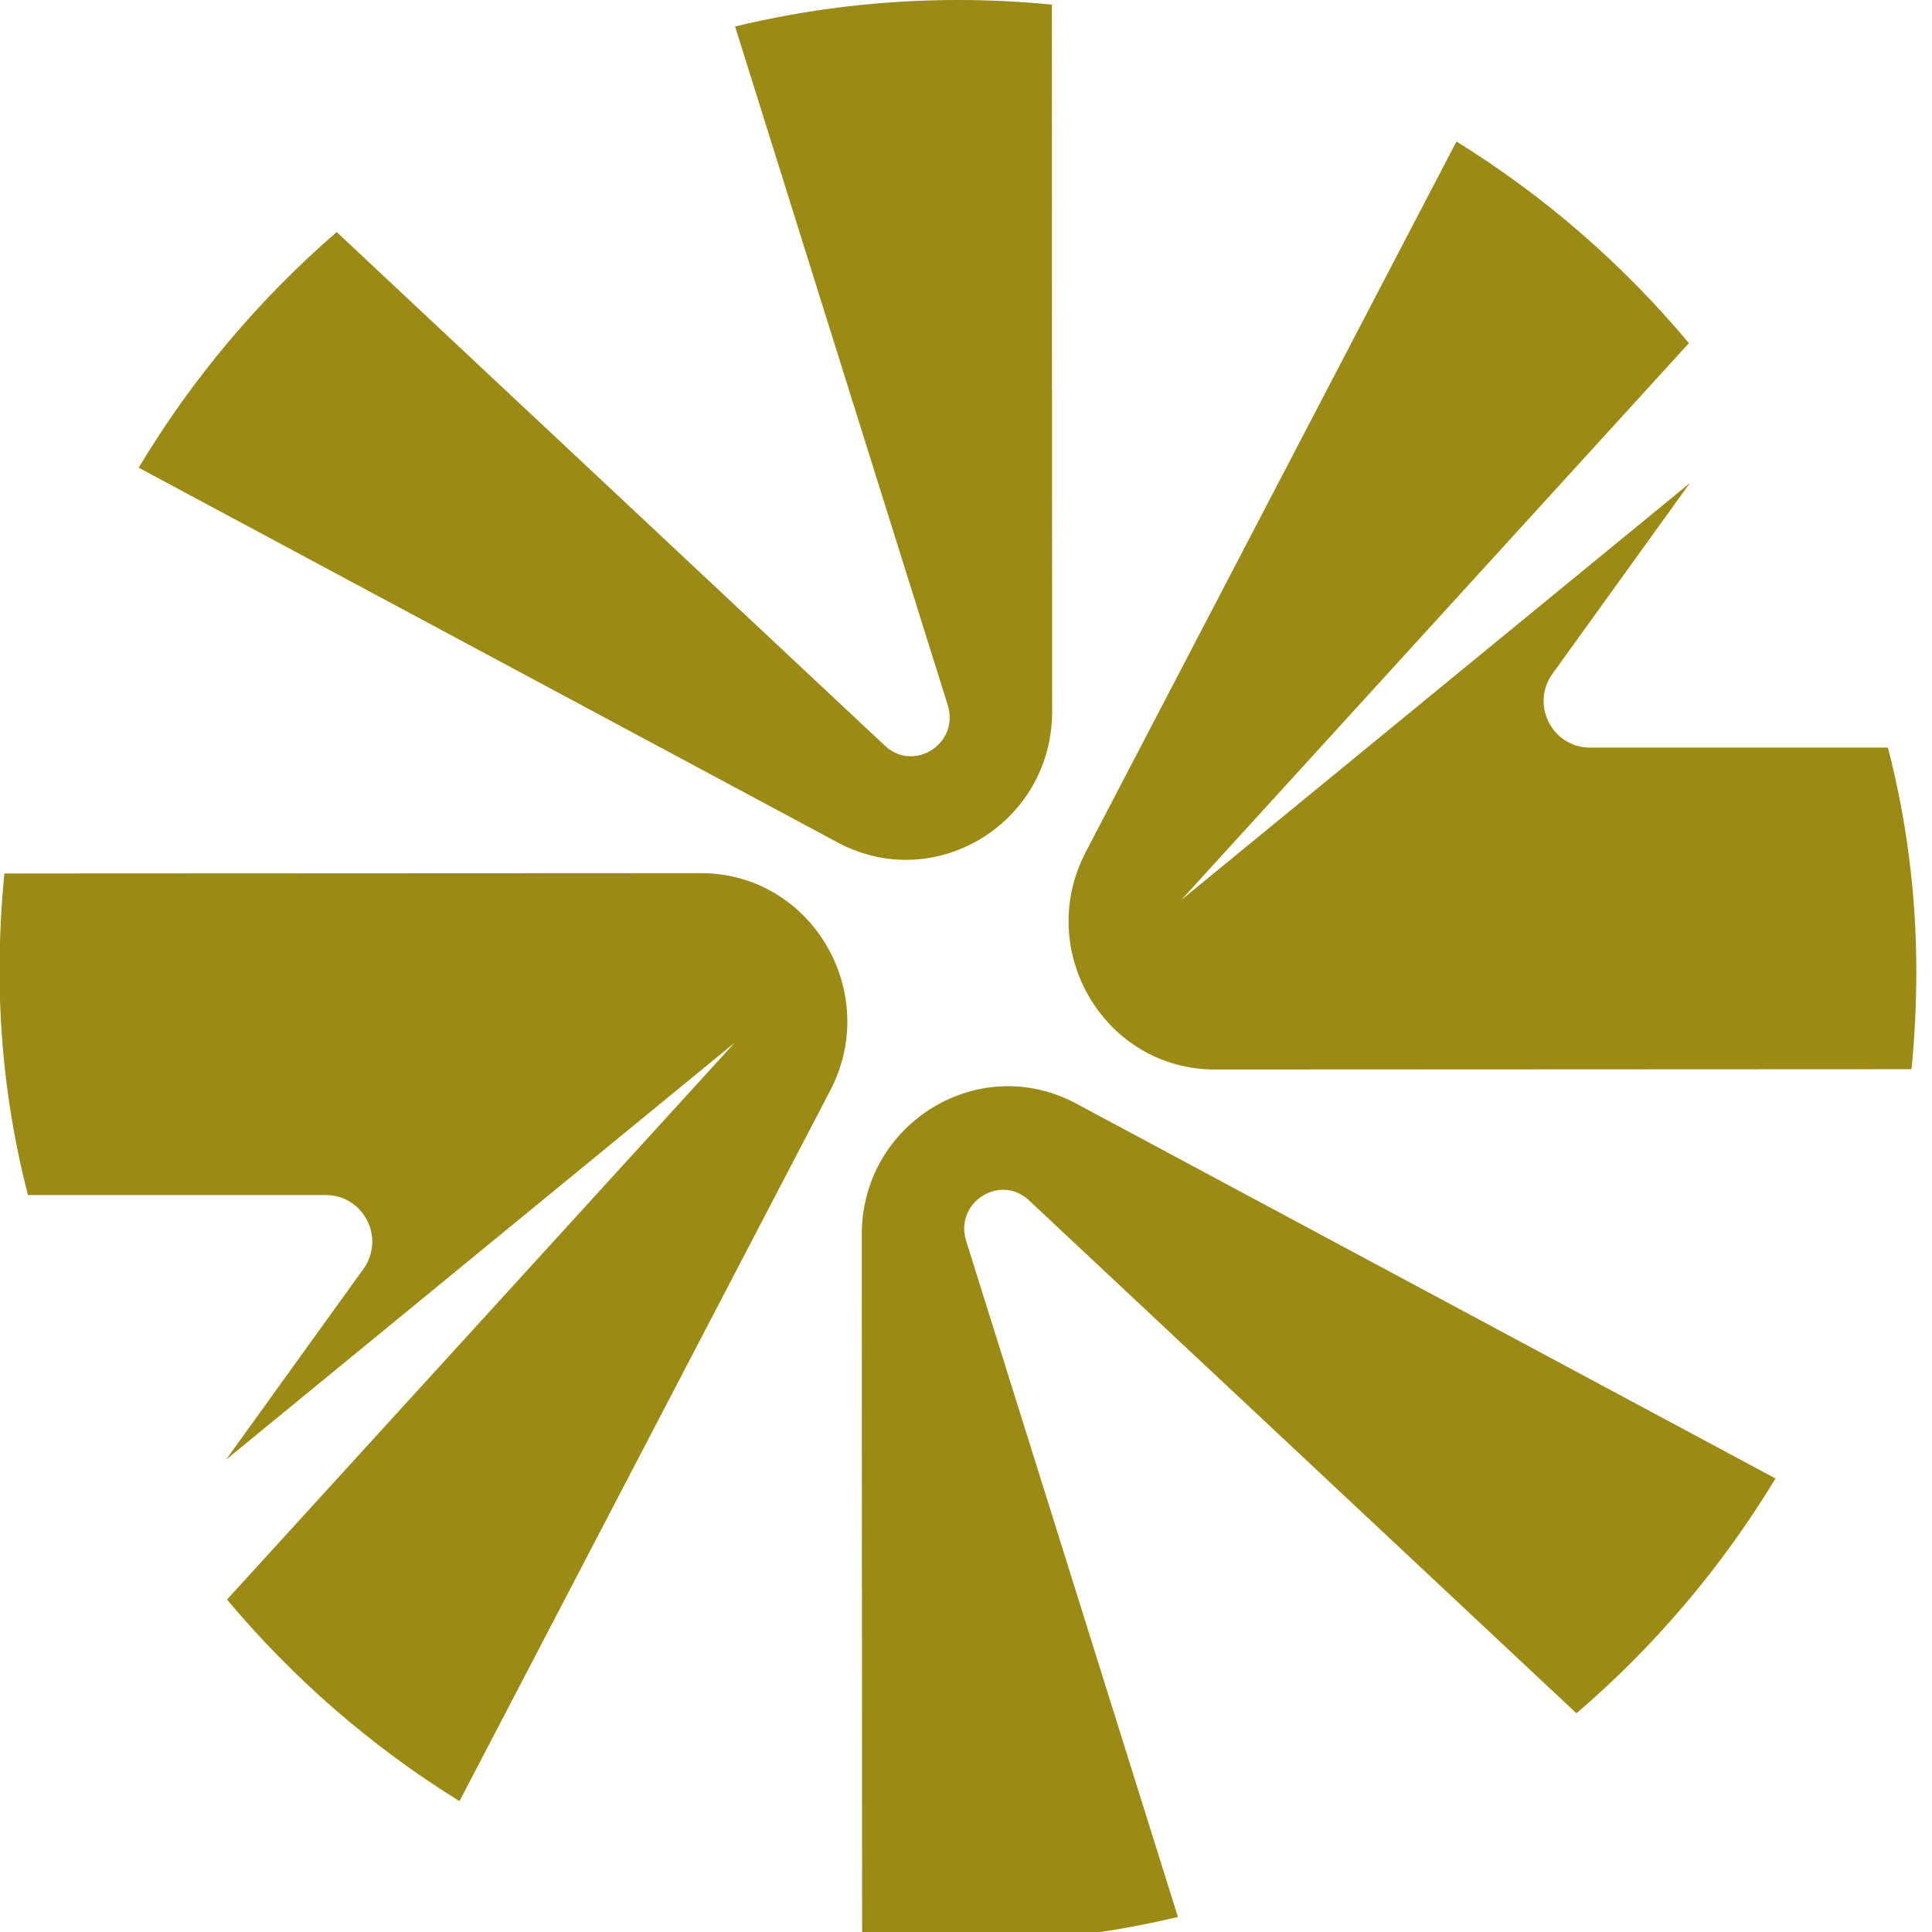
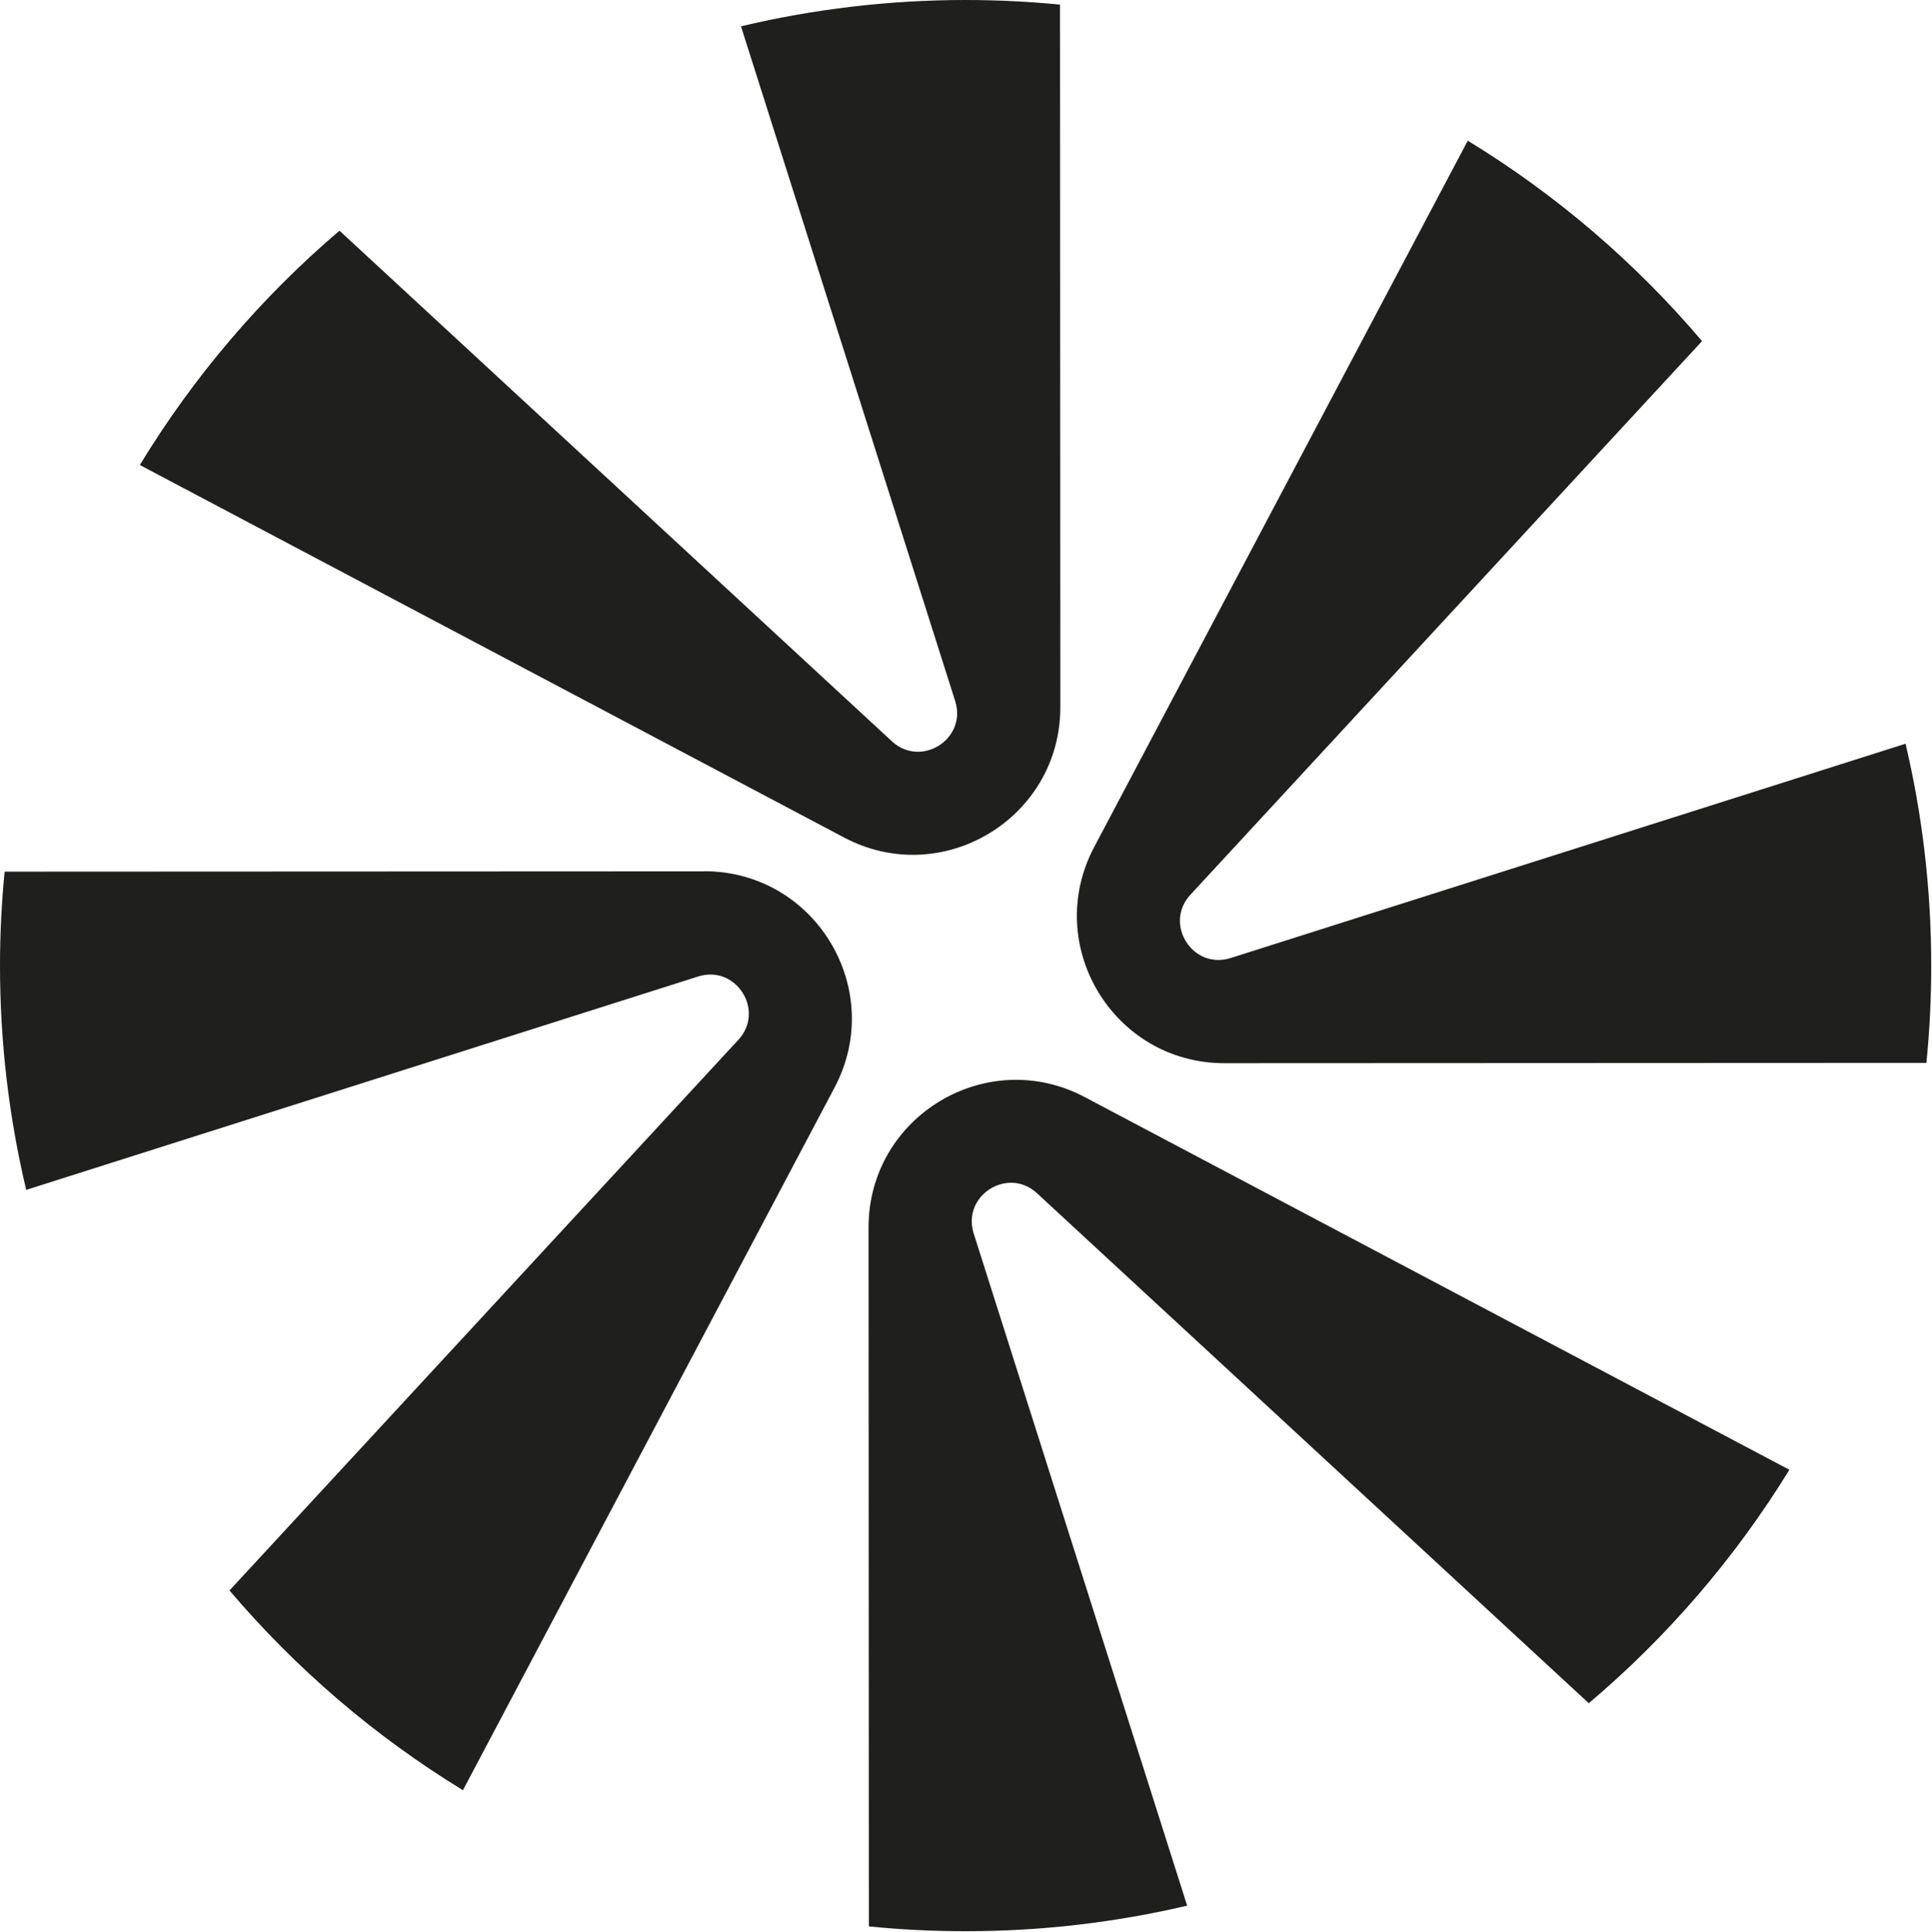
- <svg xmlns="http://www.w3.org/2000/svg" width="36" height="36" viewBox="0 0 36 36" fill="none">
-   <path d="M19.6 0.086L19.605 13.257c0.001 2.08-2.183 3.414-3.997 2.441L2.584 8.715c0.993-1.657 2.242-3.139 3.69-4.391L16.489 13.895c0.541 0.507 1.394-0.043 1.171-0.755L13.697 0.494C15.03 0.171 16.42 0 17.854 0c0.589 0 1.172 0.03 1.746 0.086z" fill="#9B8A15" />
-   <path d="M16.064 36.109L16.058 23.005c-0.001-2.08 2.183-3.414 3.997-2.441L33.084 27.549c-1 1.653-2.255 3.13-3.709 4.376L19.174 22.367c-0.541-0.507-1.394 0.043-1.171 0.755l3.946 12.598c-1.315 0.313-2.686 0.479-4.095 0.479-0.604 0-1.201-0.031-1.79-0.09z" fill="#9B8A15" />
-   <path d="M22.011 16.77l9.46-10.376c-1.234-1.474-2.696-2.745-4.332-3.757L20.231 15.877c-0.96 1.839 0.356 4.053 2.409 4.052l12.978-0.006c0.06-0.6 0.09-1.208 0.09-1.824 0-1.44-0.184-2.836-0.529-4.168h-5.548c-0.717 0-1.123-0.82-0.69-1.394l2.548-3.537" fill="#9B8A15" />
-   <path d="M13.69 19.429L4.23 29.805c1.234 1.474 2.696 2.745 4.332 3.757l6.907-13.24c0.96-1.839-0.356-4.053-2.409-4.052L0.082 16.276c-0.06 0.6-0.09 1.208-0.09 1.824 0 1.44 0.184 2.836 0.529 4.168h5.548c0.717 0 1.123 0.82 0.69 1.394L4.211 27.2" fill="#9B8A15" />
+ <svg xmlns="http://www.w3.org/2000/svg" width="303" height="303" viewBox="0 0 303 303" fill="none">
+   <path d="M166.362 110.96L166.312 0.722C161.444 0.252 156.492 0 151.507 0C139.371 0 127.571 1.444 116.257 4.13L149.862 109.987C151.759 115.946 144.507 120.545 139.925 116.298L53.261 36.192C40.974 46.667 30.382 59.072 21.939 72.955L132.438 131.407C147.831 139.548 166.362 128.385 166.362 110.96Z" fill="#1F1F1E" />
+   <path d="M136.272 192.56L136.322 302.245C141.324 302.748 146.393 303 151.513 303C163.464 303 175.097 301.607 186.259 298.988L152.772 193.534C150.875 187.575 158.126 182.975 162.709 187.222L249.272 267.228C261.609 256.803 272.251 244.431 280.745 230.599L170.195 172.131C154.803 163.989 136.272 175.153 136.272 192.577V192.56Z" fill="#1F1F1E" />
+   <path d="M186.777 140.371L267.045 53.517C256.571 41.178 244.167 30.536 230.285 22.075L171.67 132.901C163.529 148.295 174.691 166.827 192.115 166.81L302.245 166.76C302.748 161.741 303 156.654 303 151.501C303 139.515 301.607 127.865 298.972 116.685L193.088 150.309C187.129 152.206 182.53 144.954 186.777 140.371Z" fill="#1F1F1E" />
+   <path d="M110.516 136.711L0.722 136.761C0.252 141.612 0 146.531 0 151.5C0 163.62 1.427 175.387 4.112 186.685L109.526 153.212C115.485 151.315 120.084 158.567 115.837 163.15L36.005 249.534C46.446 261.822 58.8 272.431 72.631 280.875L130.944 170.62C139.085 155.226 127.923 136.694 110.499 136.694L110.516 136.711Z" fill="#1F1F1E" />
</svg>
